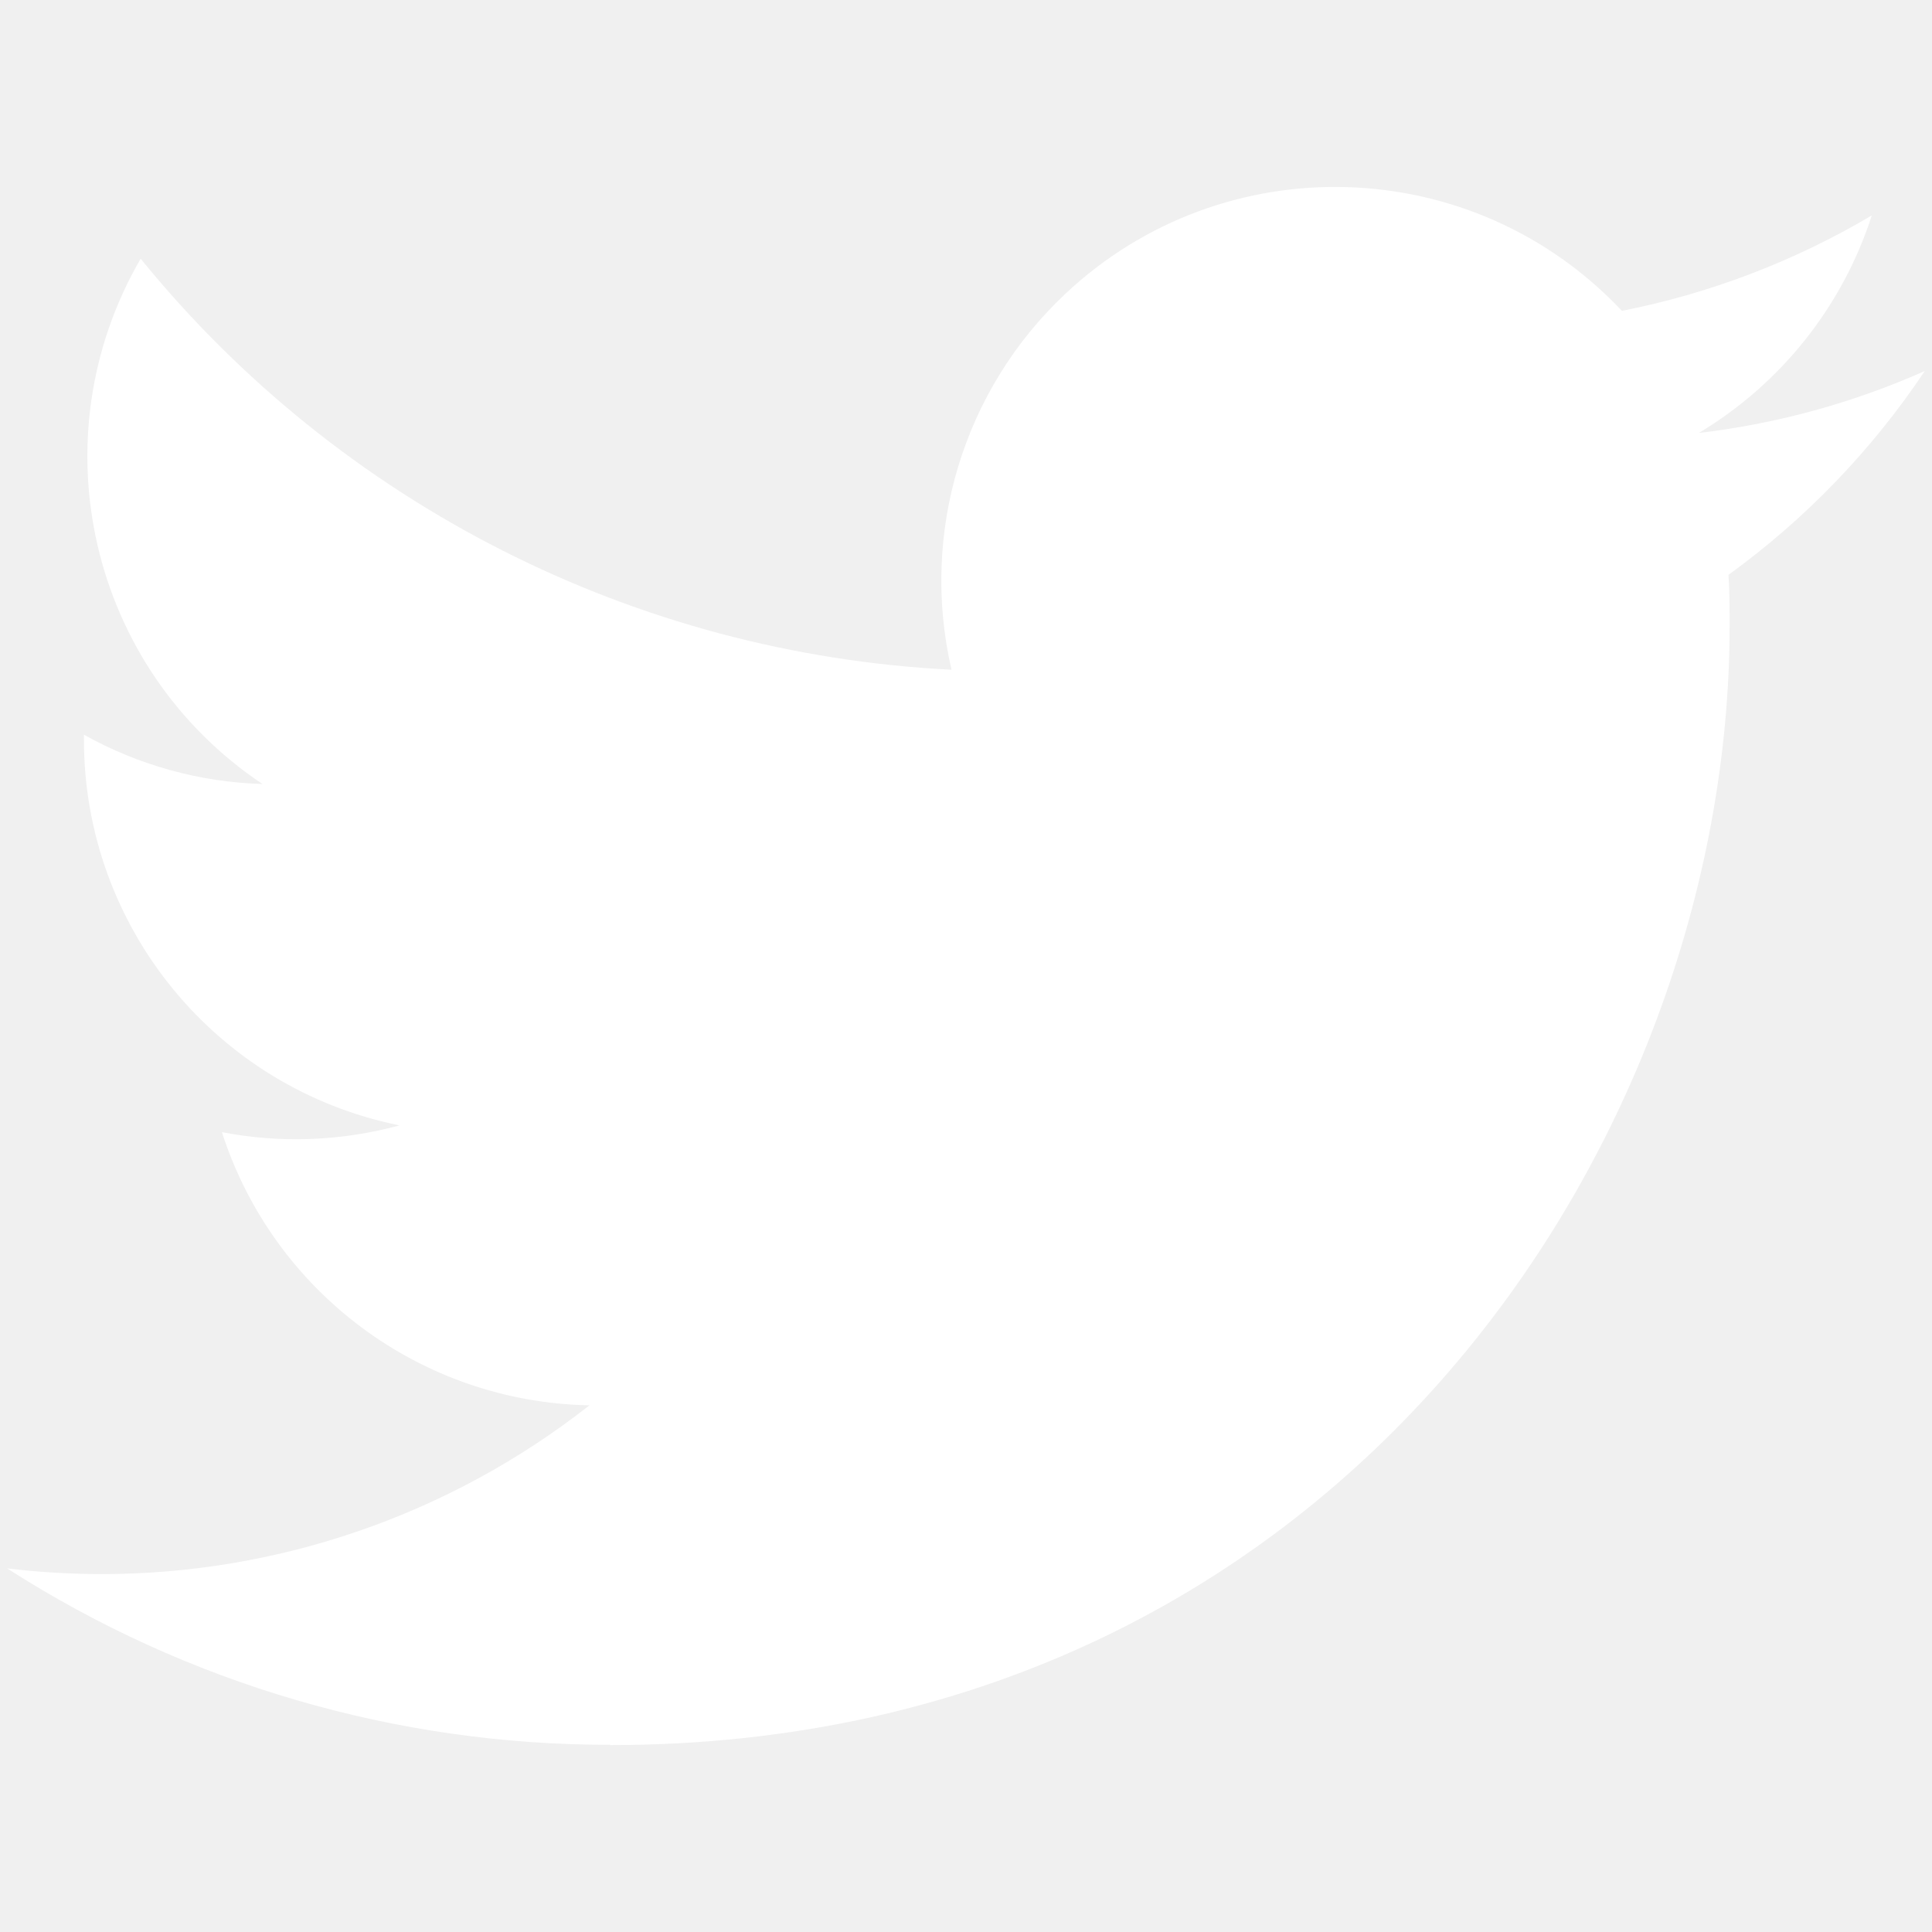
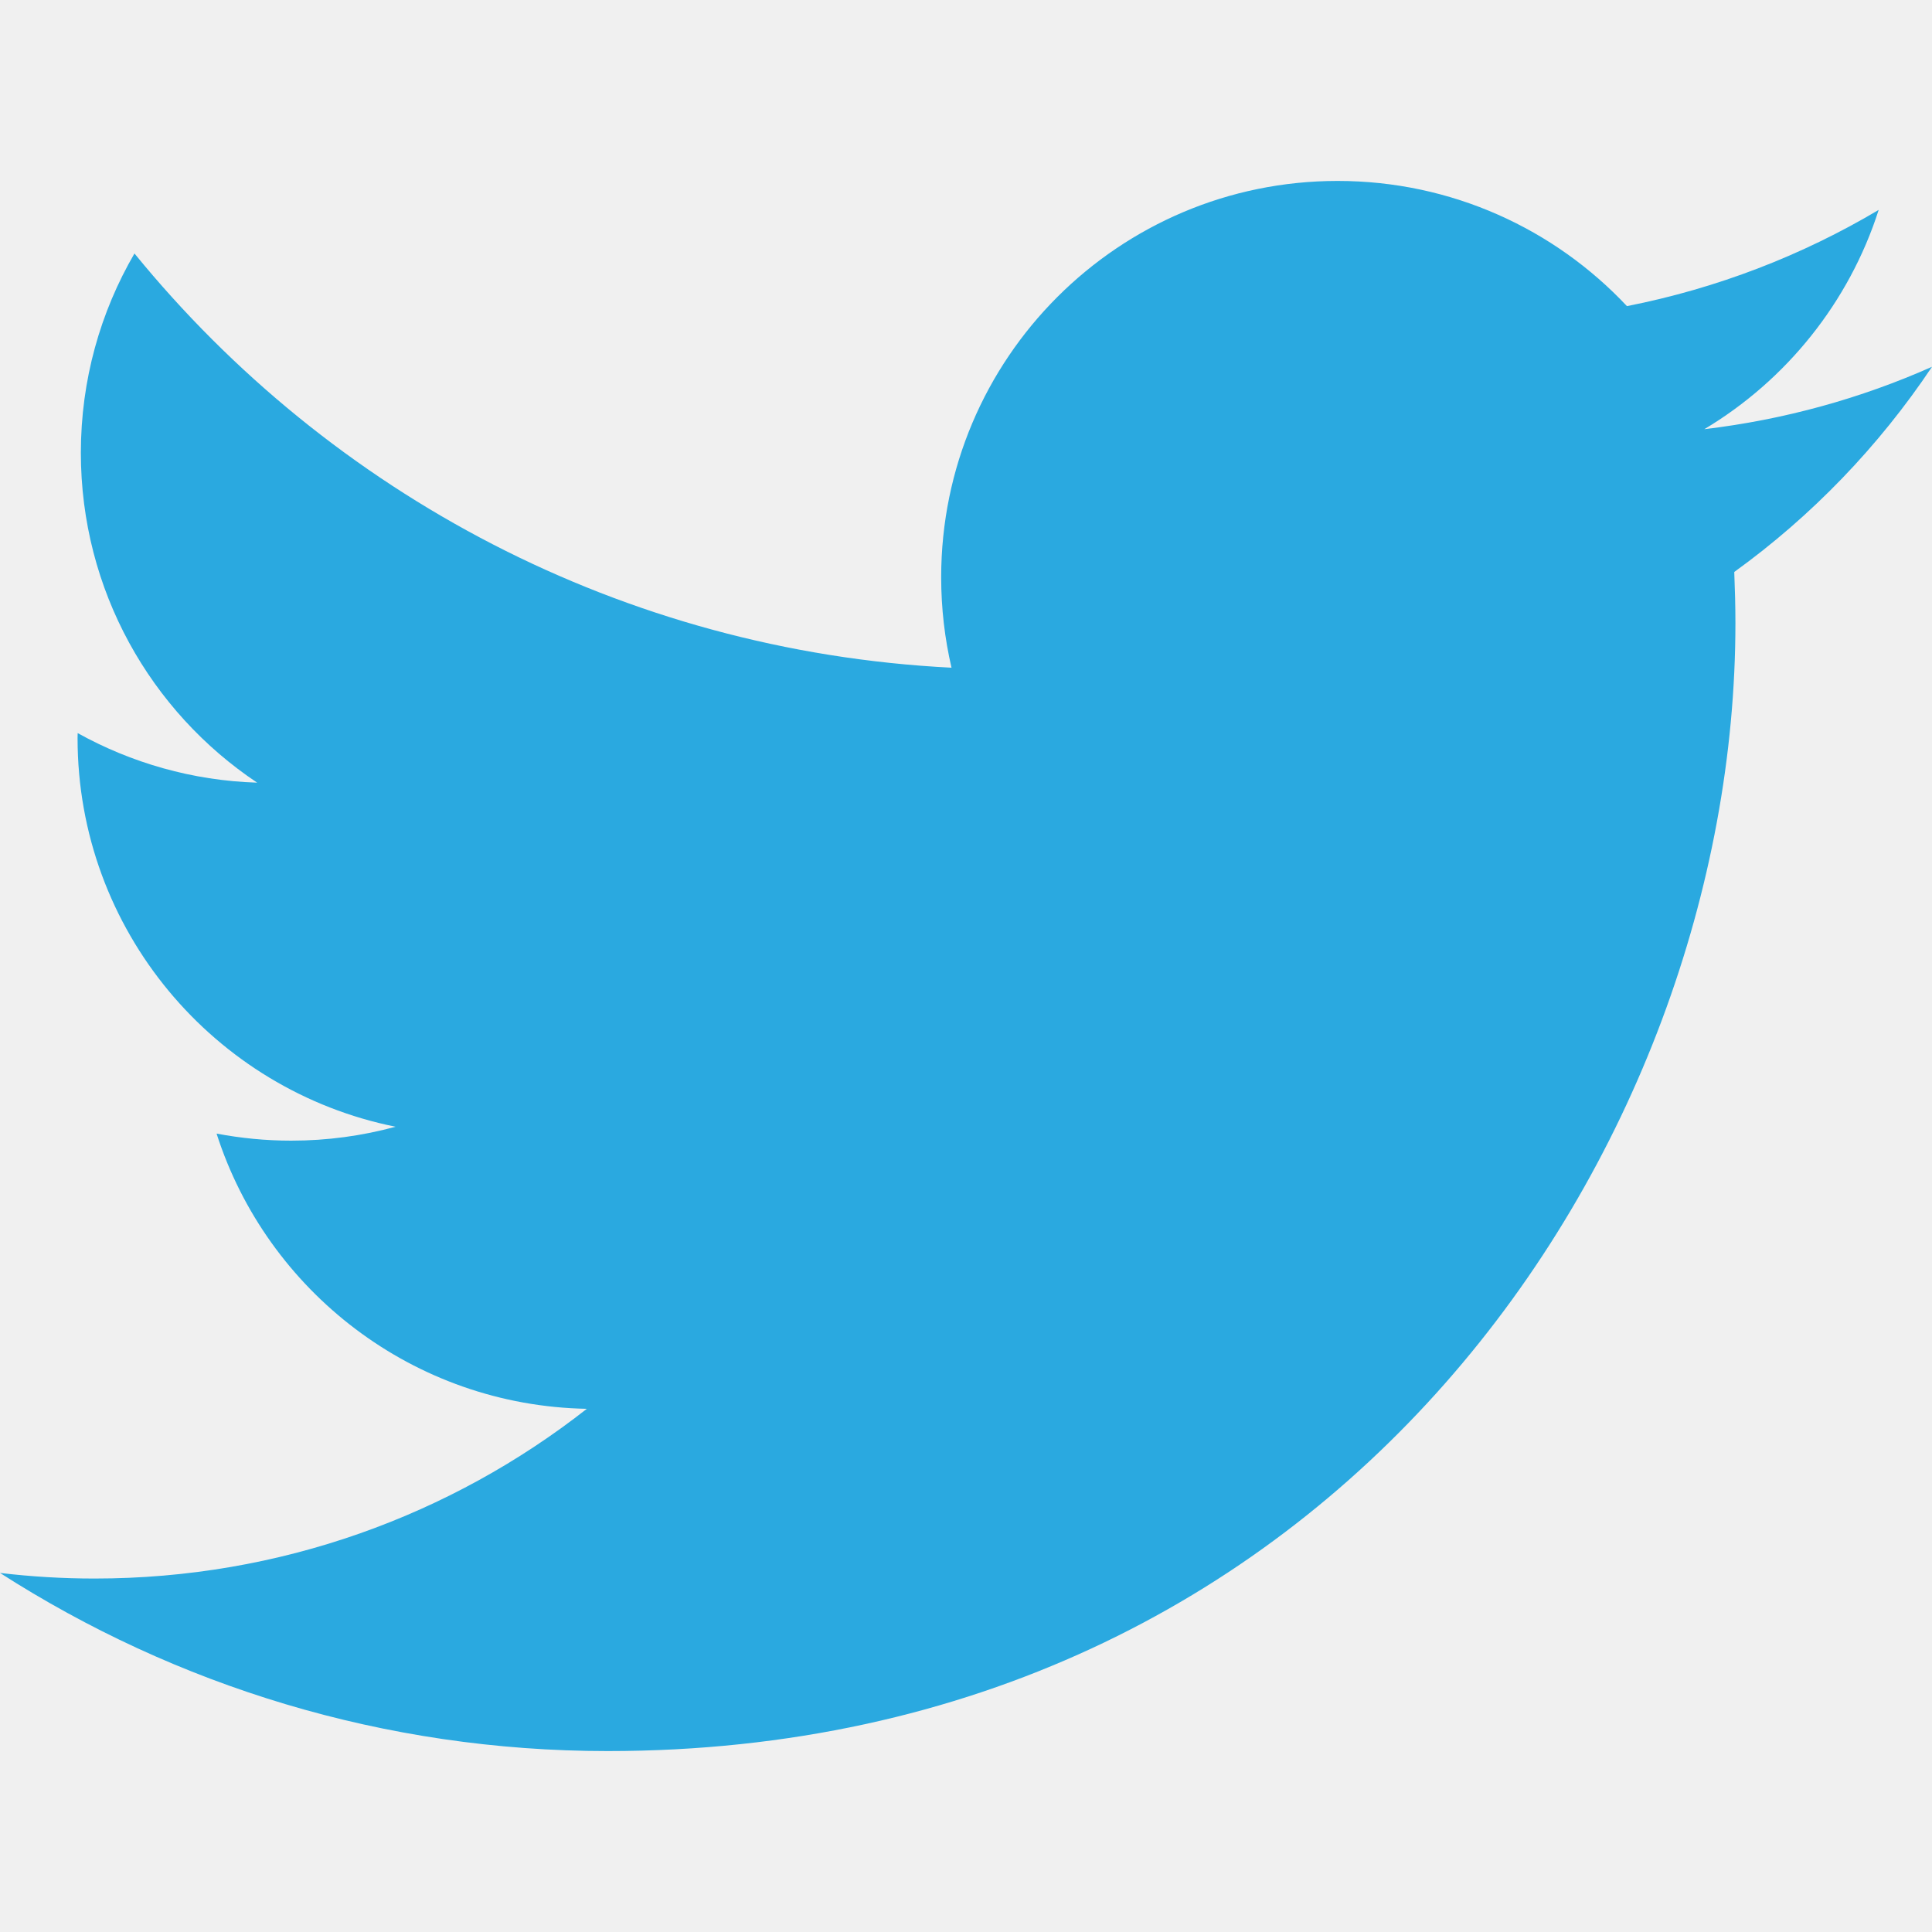
<svg xmlns="http://www.w3.org/2000/svg" width="20" height="20" viewBox="0 0 20 20" fill="none">
-   <path d="M17.893 5.951C17.905 6.126 17.905 6.301 17.905 6.477C17.905 11.859 13.808 18.065 6.317 18.065V18.062C4.104 18.065 1.937 17.431 0.074 16.236C0.396 16.275 0.719 16.294 1.044 16.295C2.877 16.297 4.659 15.681 6.102 14.548C4.359 14.515 2.831 13.379 2.297 11.72C2.907 11.838 3.536 11.813 4.136 11.65C2.236 11.266 0.869 9.597 0.869 7.658V7.606C1.435 7.922 2.069 8.097 2.717 8.116C0.927 6.92 0.376 4.539 1.456 2.678C3.524 5.222 6.575 6.769 9.85 6.933C9.522 5.518 9.97 4.036 11.028 3.042C12.669 1.5 15.248 1.579 16.79 3.218C17.702 3.038 18.577 2.704 19.377 2.23C19.073 3.172 18.436 3.973 17.586 4.482C18.394 4.387 19.182 4.171 19.925 3.841C19.378 4.66 18.689 5.374 17.893 5.951Z" fill="white" />
+   <path d="M20 3.797C19.264 4.124 18.473 4.344 17.643 4.443C18.491 3.936 19.141 3.131 19.448 2.173C18.655 2.644 17.776 2.985 16.842 3.169C16.093 2.371 15.027 1.873 13.847 1.873C11.581 1.873 9.743 3.71 9.743 5.976C9.743 6.298 9.78 6.611 9.85 6.912C6.44 6.74 3.416 5.107 1.392 2.624C1.039 3.23 0.837 3.935 0.837 4.687C0.837 6.111 1.561 7.367 2.662 8.102C1.99 8.081 1.357 7.896 0.804 7.589C0.803 7.606 0.803 7.623 0.803 7.641C0.803 9.629 2.218 11.287 4.095 11.664C3.75 11.758 3.388 11.808 3.014 11.808C2.749 11.808 2.492 11.782 2.242 11.735C2.764 13.365 4.279 14.551 6.075 14.584C4.671 15.685 2.901 16.341 0.979 16.341C0.648 16.341 0.321 16.321 0 16.283C1.816 17.448 3.973 18.127 6.29 18.127C13.837 18.127 17.965 11.874 17.965 6.452C17.965 6.274 17.96 6.097 17.953 5.921C18.754 5.343 19.45 4.62 20 3.797Z" fill="#2AA9E0" />
</svg>
